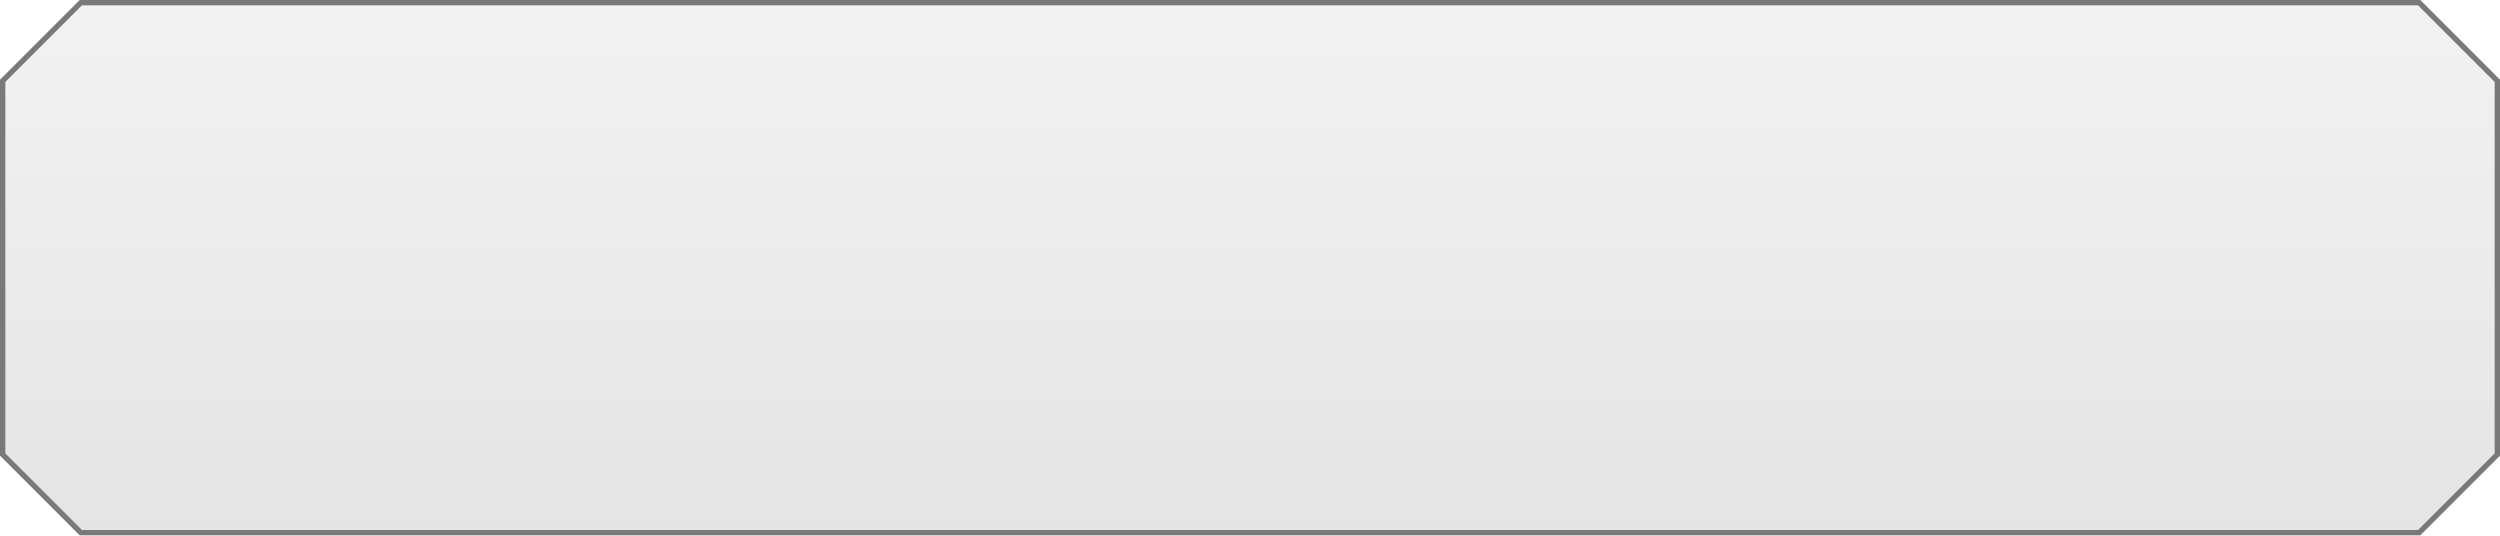
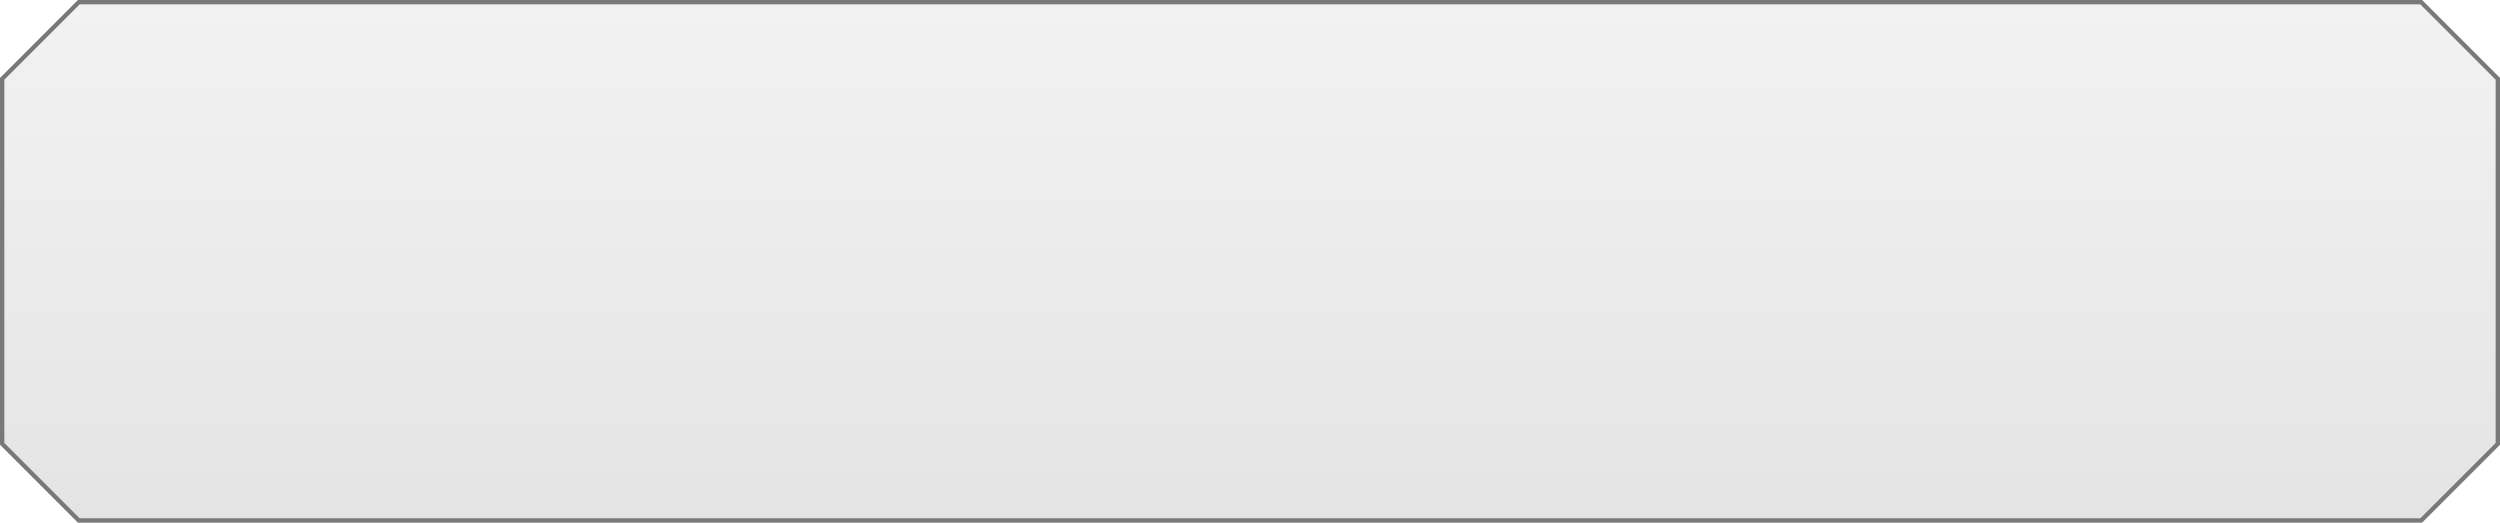
- <svg xmlns="http://www.w3.org/2000/svg" version="1.1" width="467px" height="100px">
+ <svg xmlns="http://www.w3.org/2000/svg" version="1.1" width="574px" height="120px">
  <defs>
-     <linearGradient gradientUnits="userSpaceOnUse" x1="289.5" y1="899" x2="289.5" y2="999" id="LinearGradient37">
-       <stop id="Stop38" stop-color="#ffffff" offset="0" />
-       <stop id="Stop39" stop-color="#f2f2f2" offset="0" />
-       <stop id="Stop40" stop-color="#e4e4e4" offset="1" />
-       <stop id="Stop41" stop-color="#ffffff" offset="1" />
+     <linearGradient gradientUnits="userSpaceOnUse" x1="329" y1="890" x2="329" y2="1010" id="LinearGradient32">
+       <stop id="Stop33" stop-color="#ffffff" offset="0" />
+       <stop id="Stop34" stop-color="#f2f2f2" offset="0" />
+       <stop id="Stop35" stop-color="#e4e4e4" offset="1" />
+       <stop id="Stop36" stop-color="#ffffff" offset="1" />
    </linearGradient>
  </defs>
-   <g transform="matrix(1 0 0 1 -56 -899 )">
-     <path d="M 56.5 914.094  L 71.094 899.5  L 507.906 899.5  L 522.5 914.094  L 522.5 983.906  L 507.906 998.5  L 71.094 998.5  L 56.5 983.906  L 56.5 914.094  Z " fill-rule="nonzero" fill="url(#LinearGradient37)" stroke="none" />
-     <path d="M 56.5 914.094  L 71.094 899.5  L 507.906 899.5  L 522.5 914.094  L 522.5 983.906  L 507.906 998.5  L 71.094 998.5  L 56.5 983.906  L 56.5 914.094  Z " stroke-width="1" stroke="#797979" fill="none" />
+   <g transform="matrix(1 0 0 1 -42 -890 )">
+     <path d="M 42.5 908.092  L 60.092 890.5  L 597.908 890.5  L 615.5 908.092  L 615.5 991.908  L 597.908 1009.5  L 60.092 1009.5  L 42.5 991.908  L 42.5 908.092  Z " fill-rule="nonzero" fill="url(#LinearGradient32)" stroke="none" />
+     <path d="M 42.5 908.092  L 60.092 890.5  L 597.908 890.5  L 615.5 908.092  L 615.5 991.908  L 597.908 1009.5  L 60.092 1009.5  L 42.5 991.908  L 42.5 908.092  Z " stroke-width="1" stroke="#797979" fill="none" />
  </g>
</svg>
